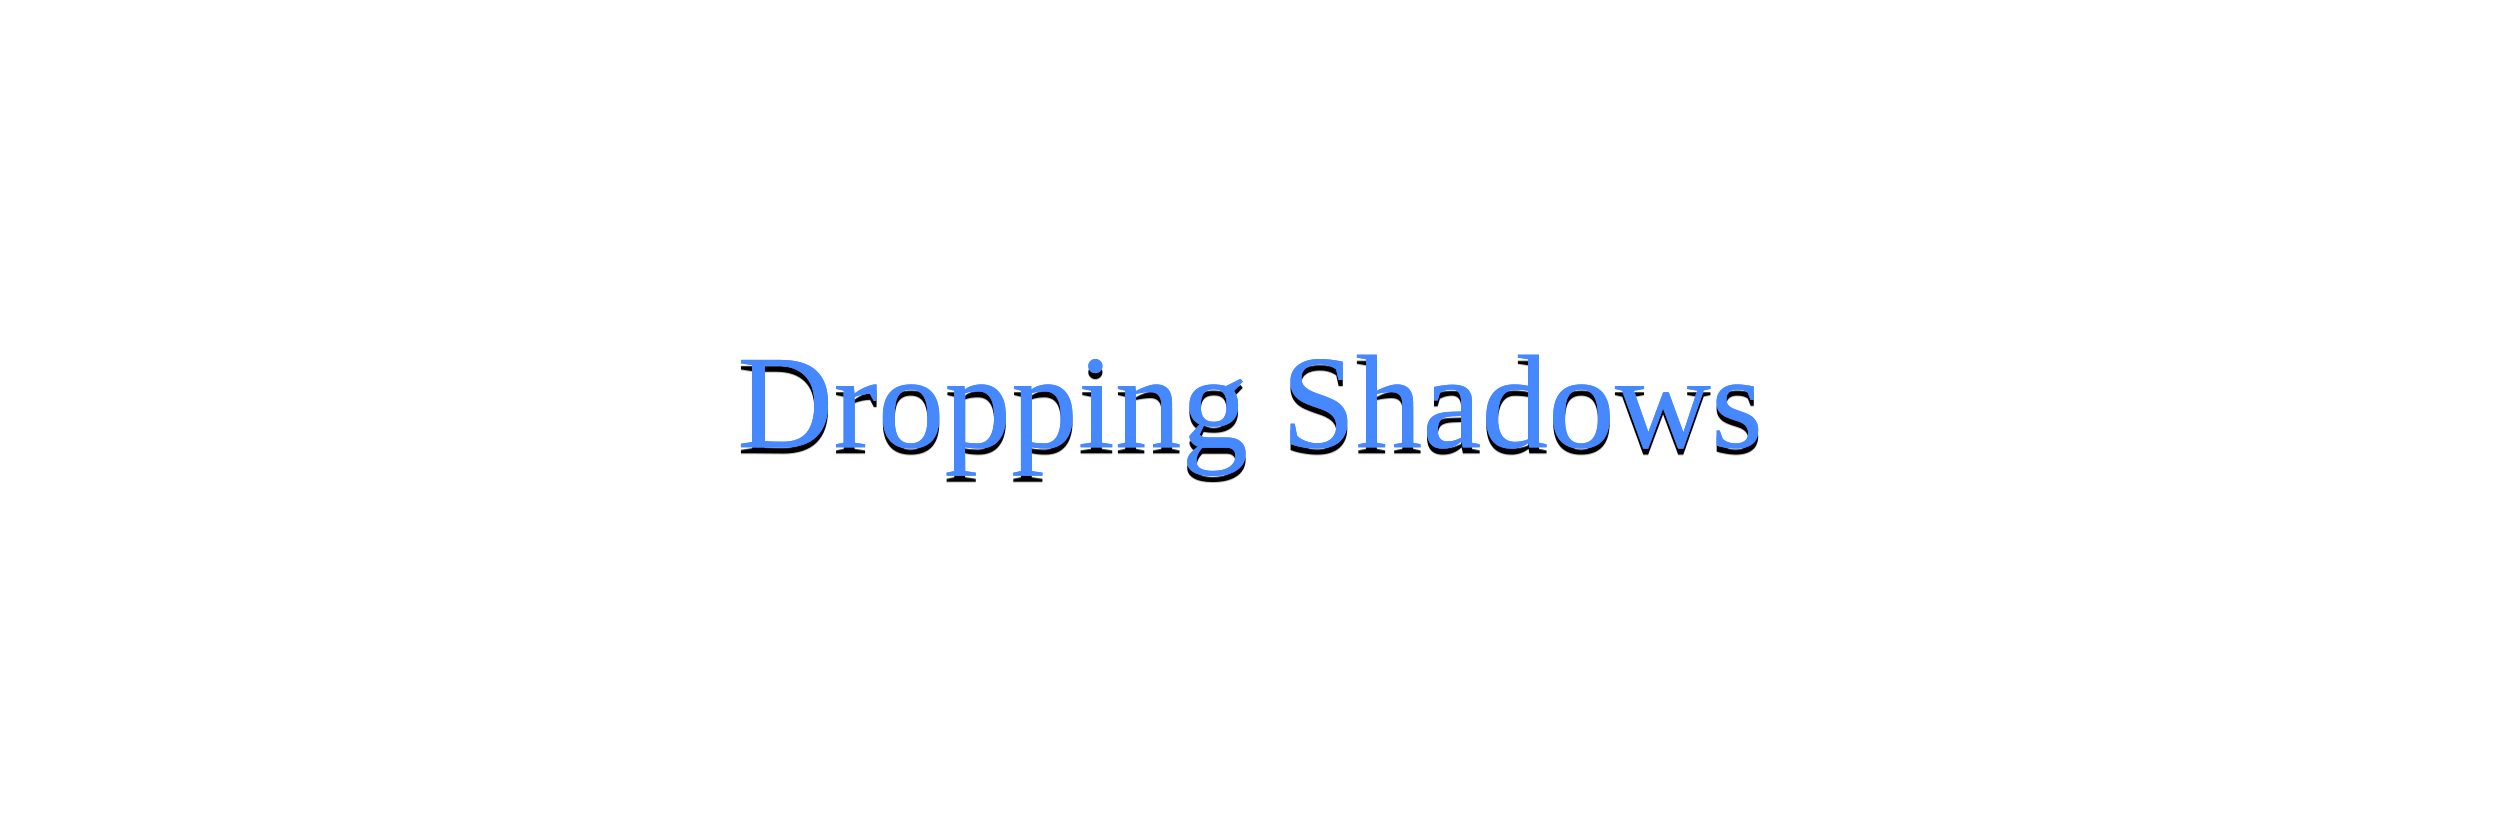
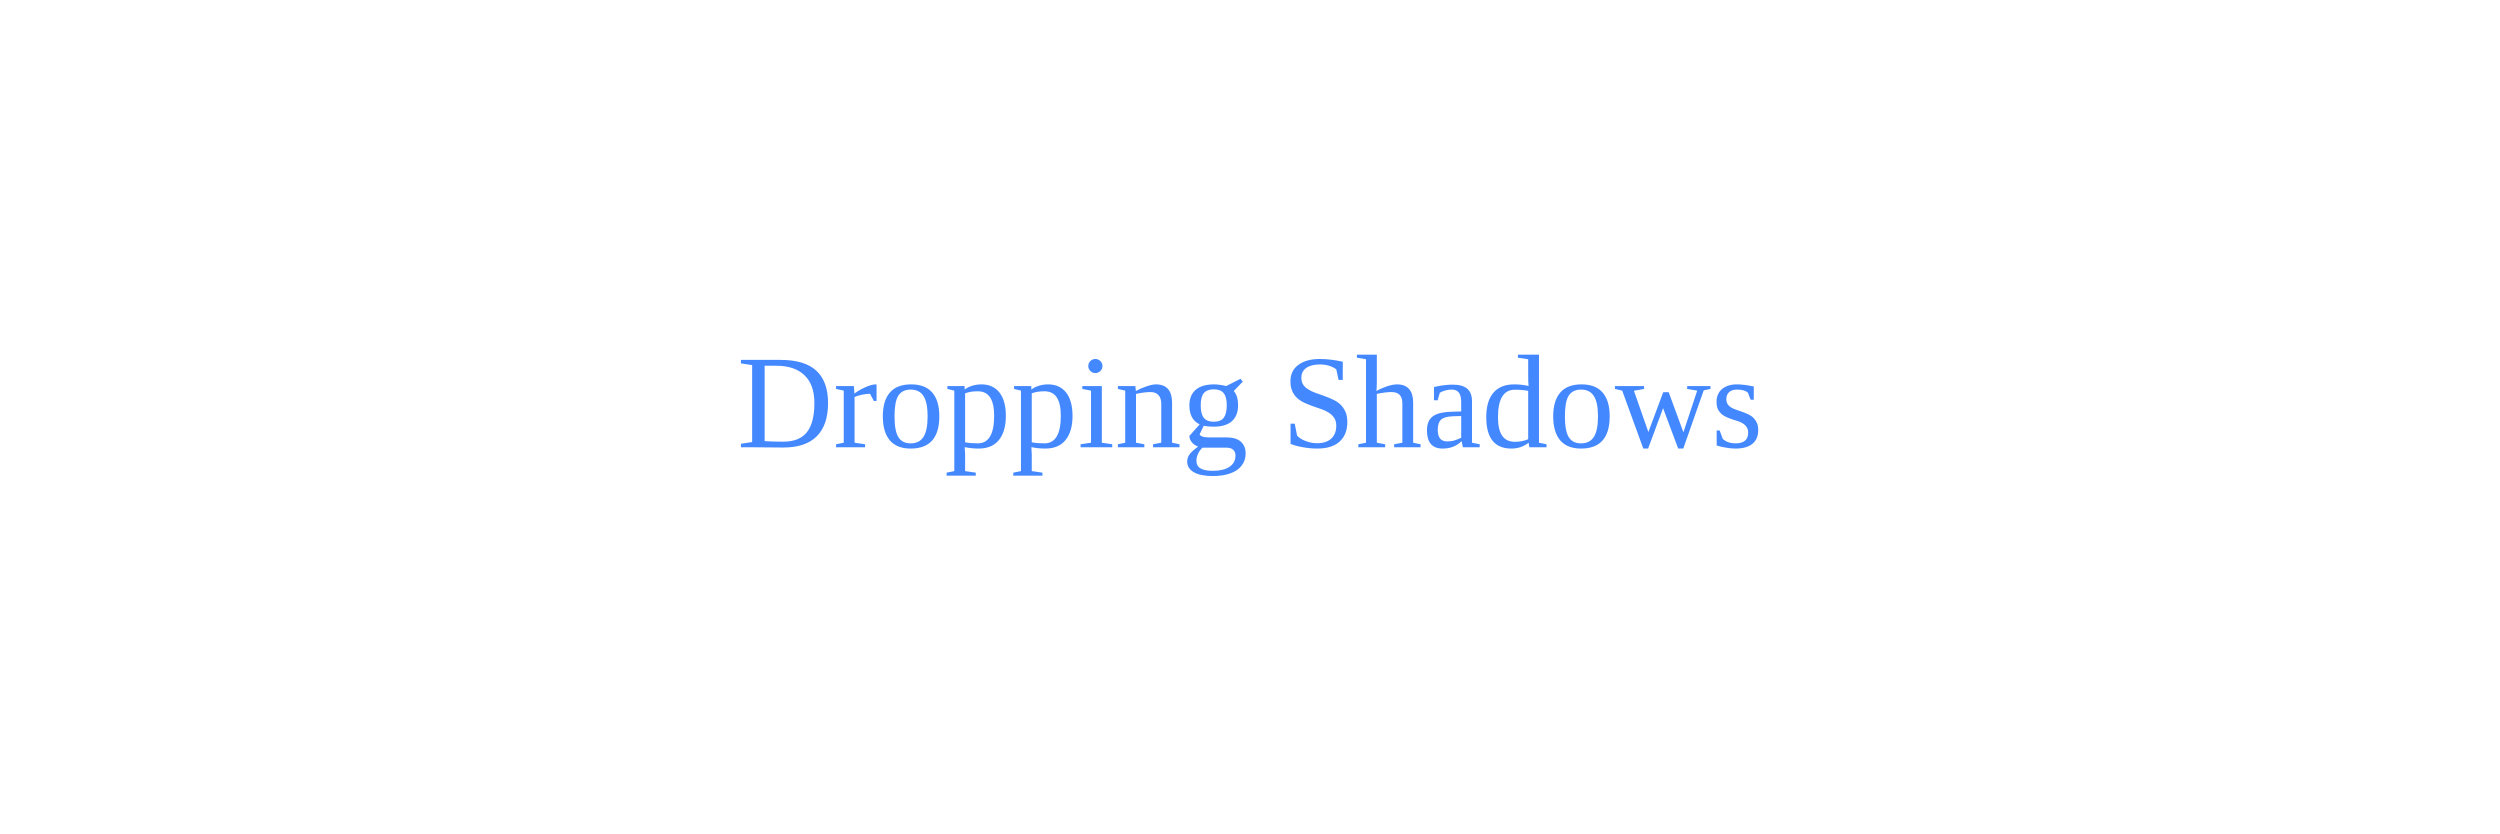
<svg xmlns="http://www.w3.org/2000/svg" viewBox="0 0 300 100">
-   <filter id="dropShadow">
+   <filter>
    <feDropShadow dx="0" dy="0.75" stdDeviation="0" />
    <feMerge>
      <feMergeNode />
      <feMergeNode in="SourceGraphic" />
    </feMerge>
  </filter>
  <text text-anchor="middle" dominant-baseline="middle" fill="#4488ff" font-size="16" x="50%" y="50%" filter="url(#dropShadow)">
Dropping Shadows
</text>
</svg>
